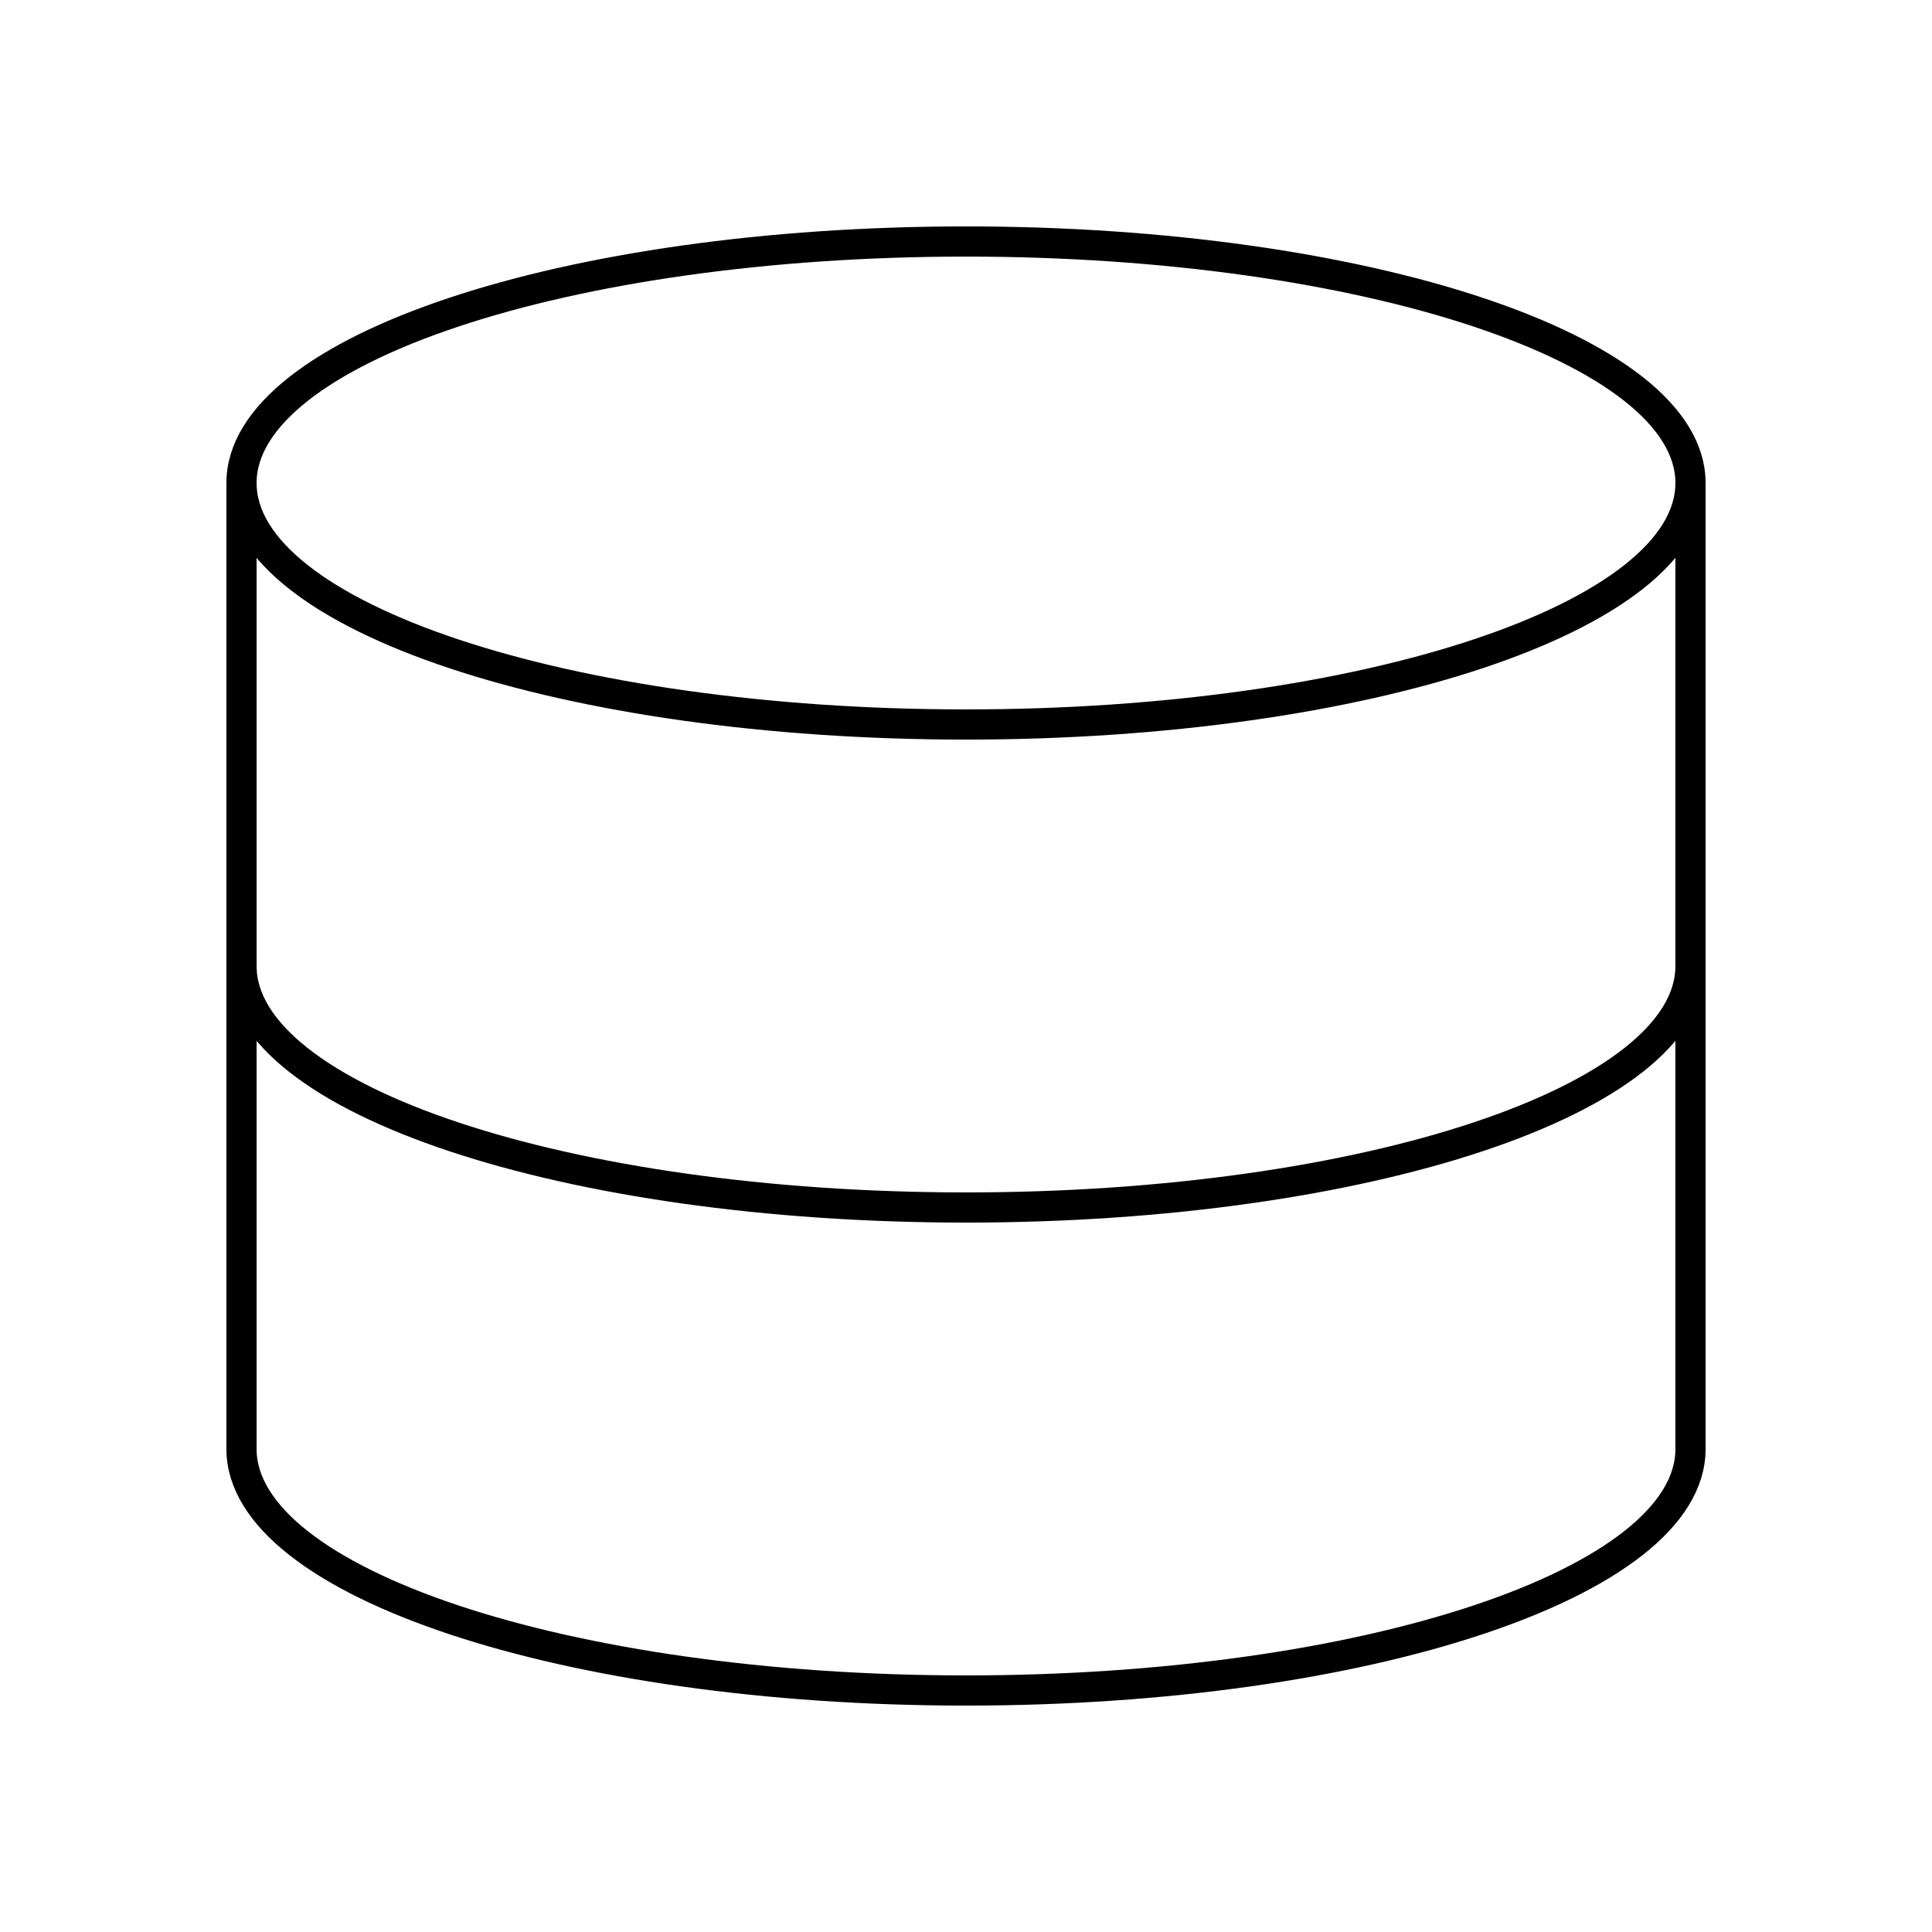
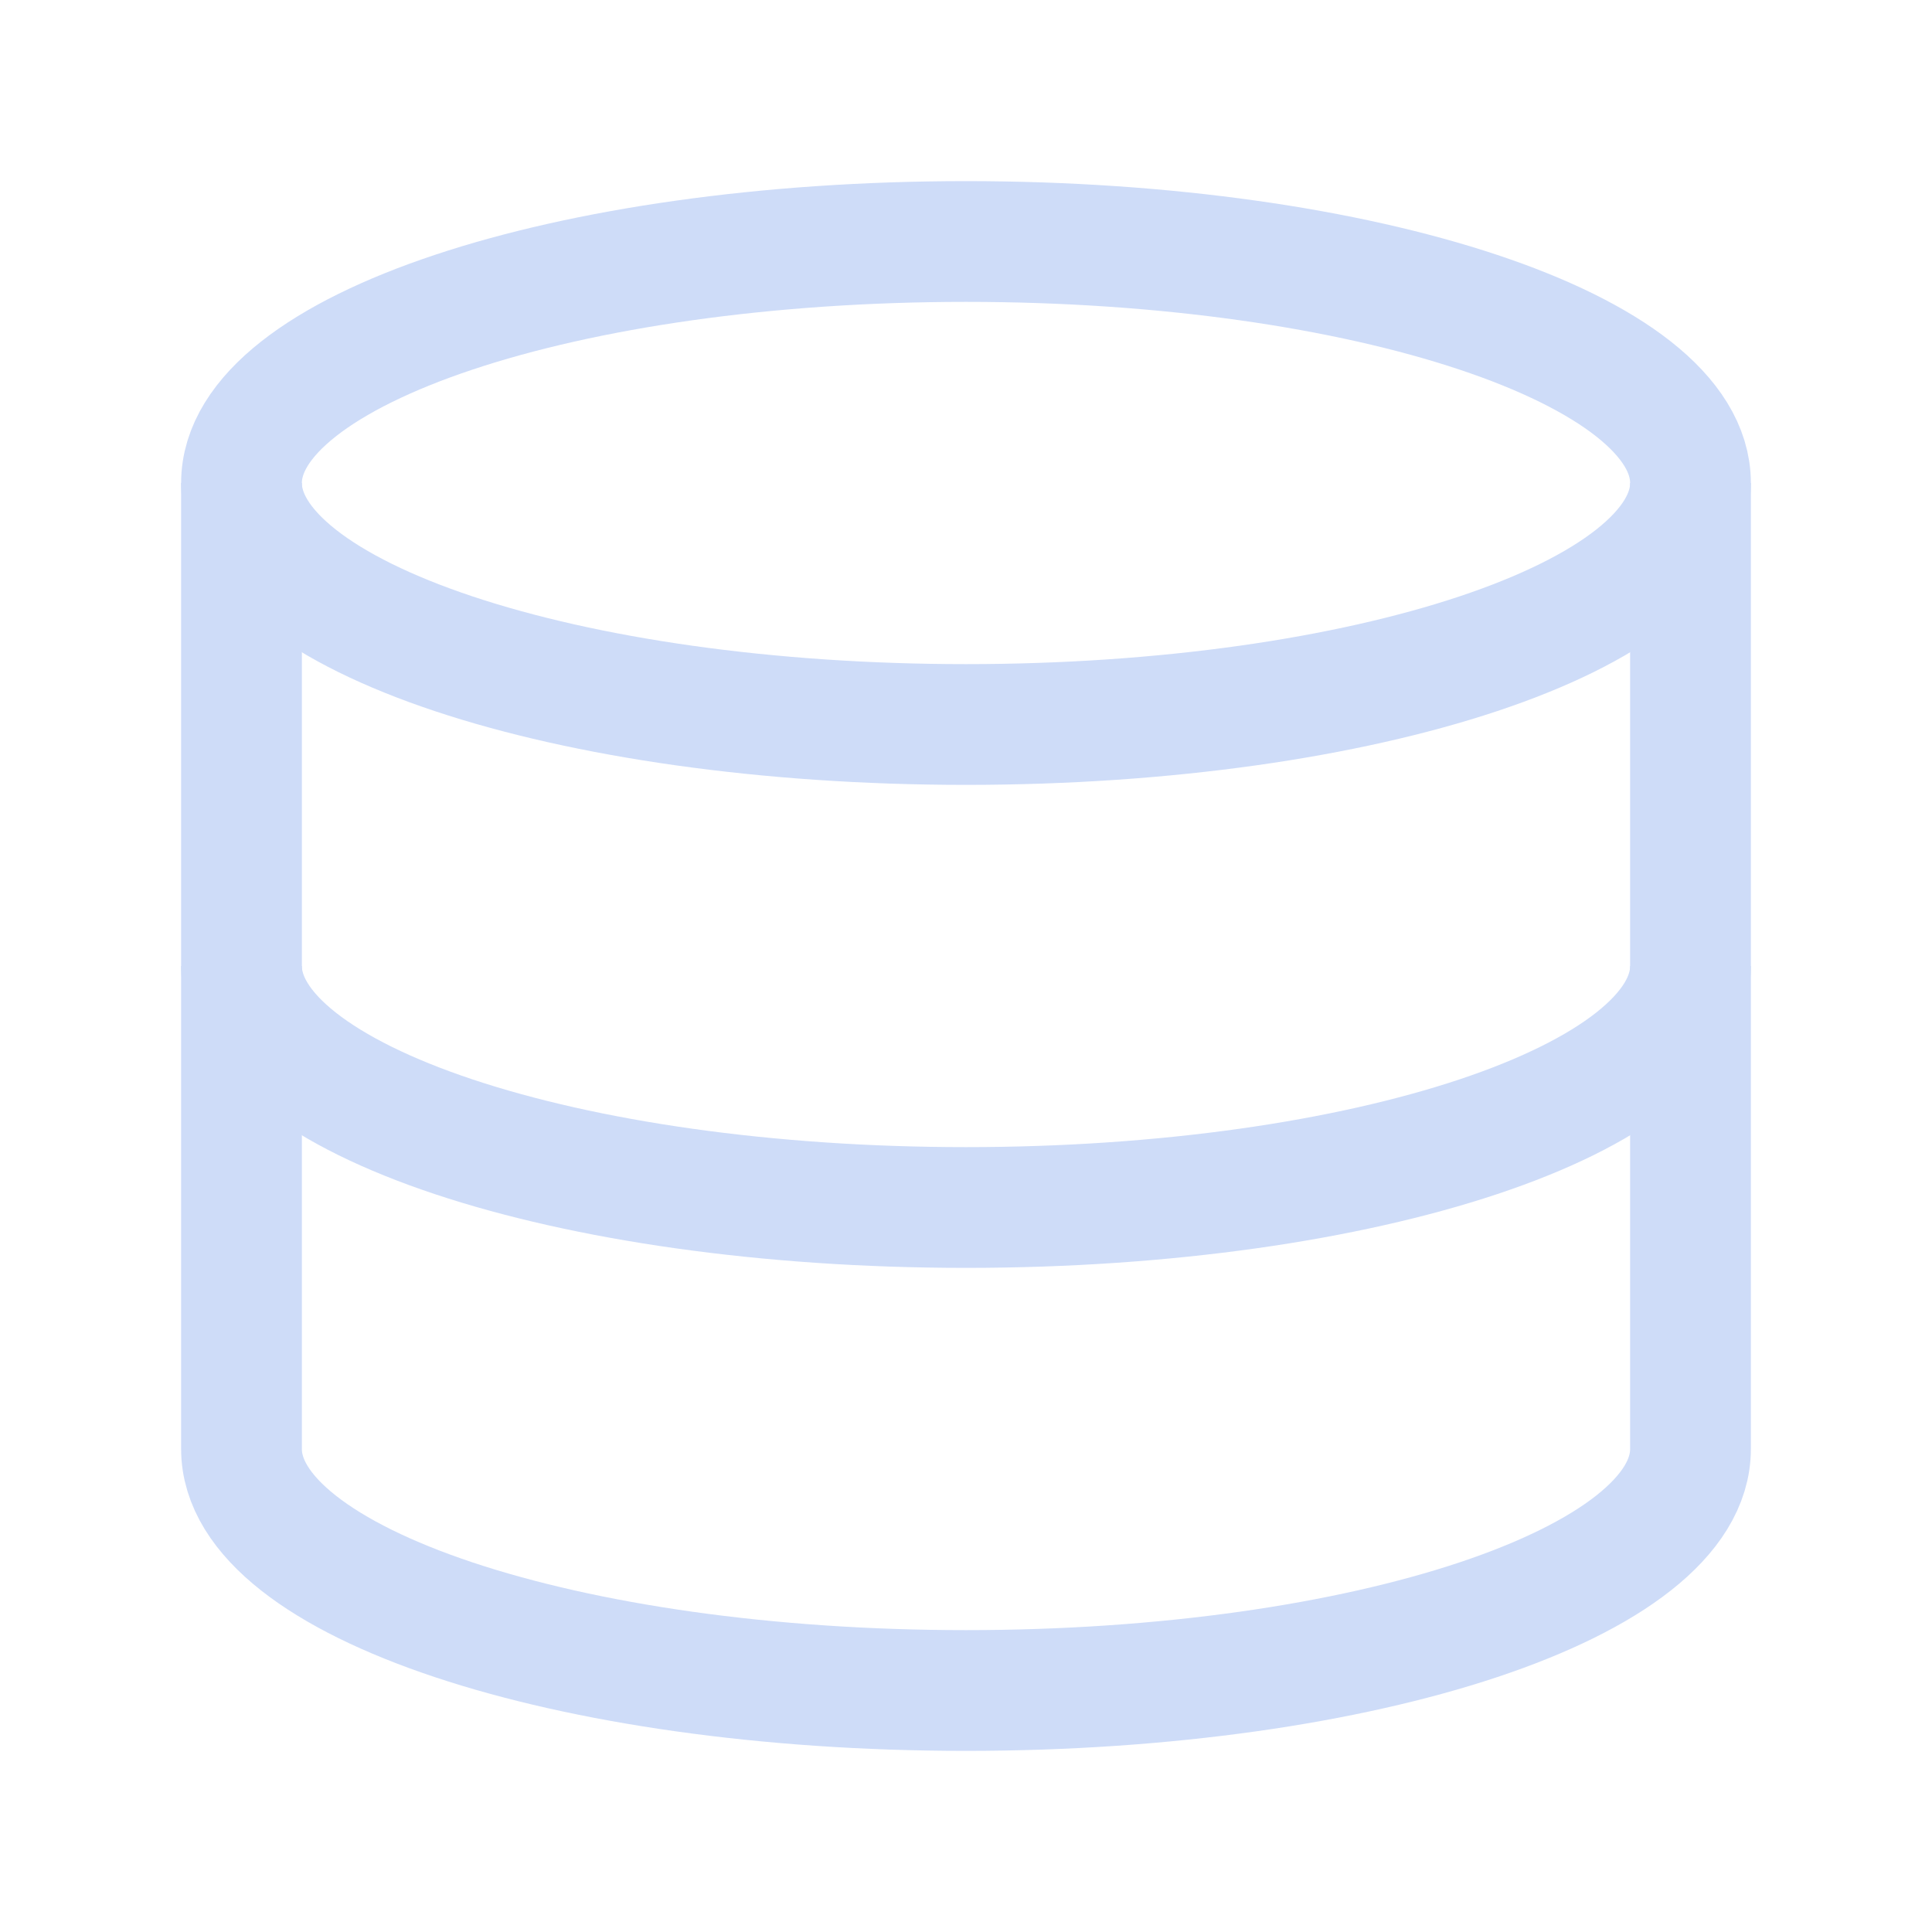
- <svg xmlns="http://www.w3.org/2000/svg" width="35px" height="35px" viewBox="0 0 64 64" fill="none" stroke="#000000">
-   <path d="M56 16v32c0 4.42-10.75 8-24 8S8 52.42 8 48V16c0-4.42 10.75-8 24-8s24 3.58 24 8z" />
-   <path d="M56 16c0 4.42-10.75 8-24 8S8 20.42 8 16" />
-   <path d="M56 32c0 4.42-10.75 8-24 8S8 36.42 8 32" />
+ <svg xmlns="http://www.w3.org/2000/svg" font-weight="bold" width="35px" height="35px" viewBox="0 0 64 64" fill="none" stroke="#cedcf8">
+   <path d="M56 16v32c0 4.42-10.75 8-24 8S8 52.42 8 48V16c0-4.42 10.75-8 24-8s24 3.58 24 8z" stroke-width="4" />
+   <path d="M56 16c0 4.42-10.75 8-24 8S8 20.42 8 16" stroke-width="4" />
+   <path d="M56 32c0 4.42-10.75 8-24 8S8 36.42 8 32" stroke-width="4" />
</svg>
